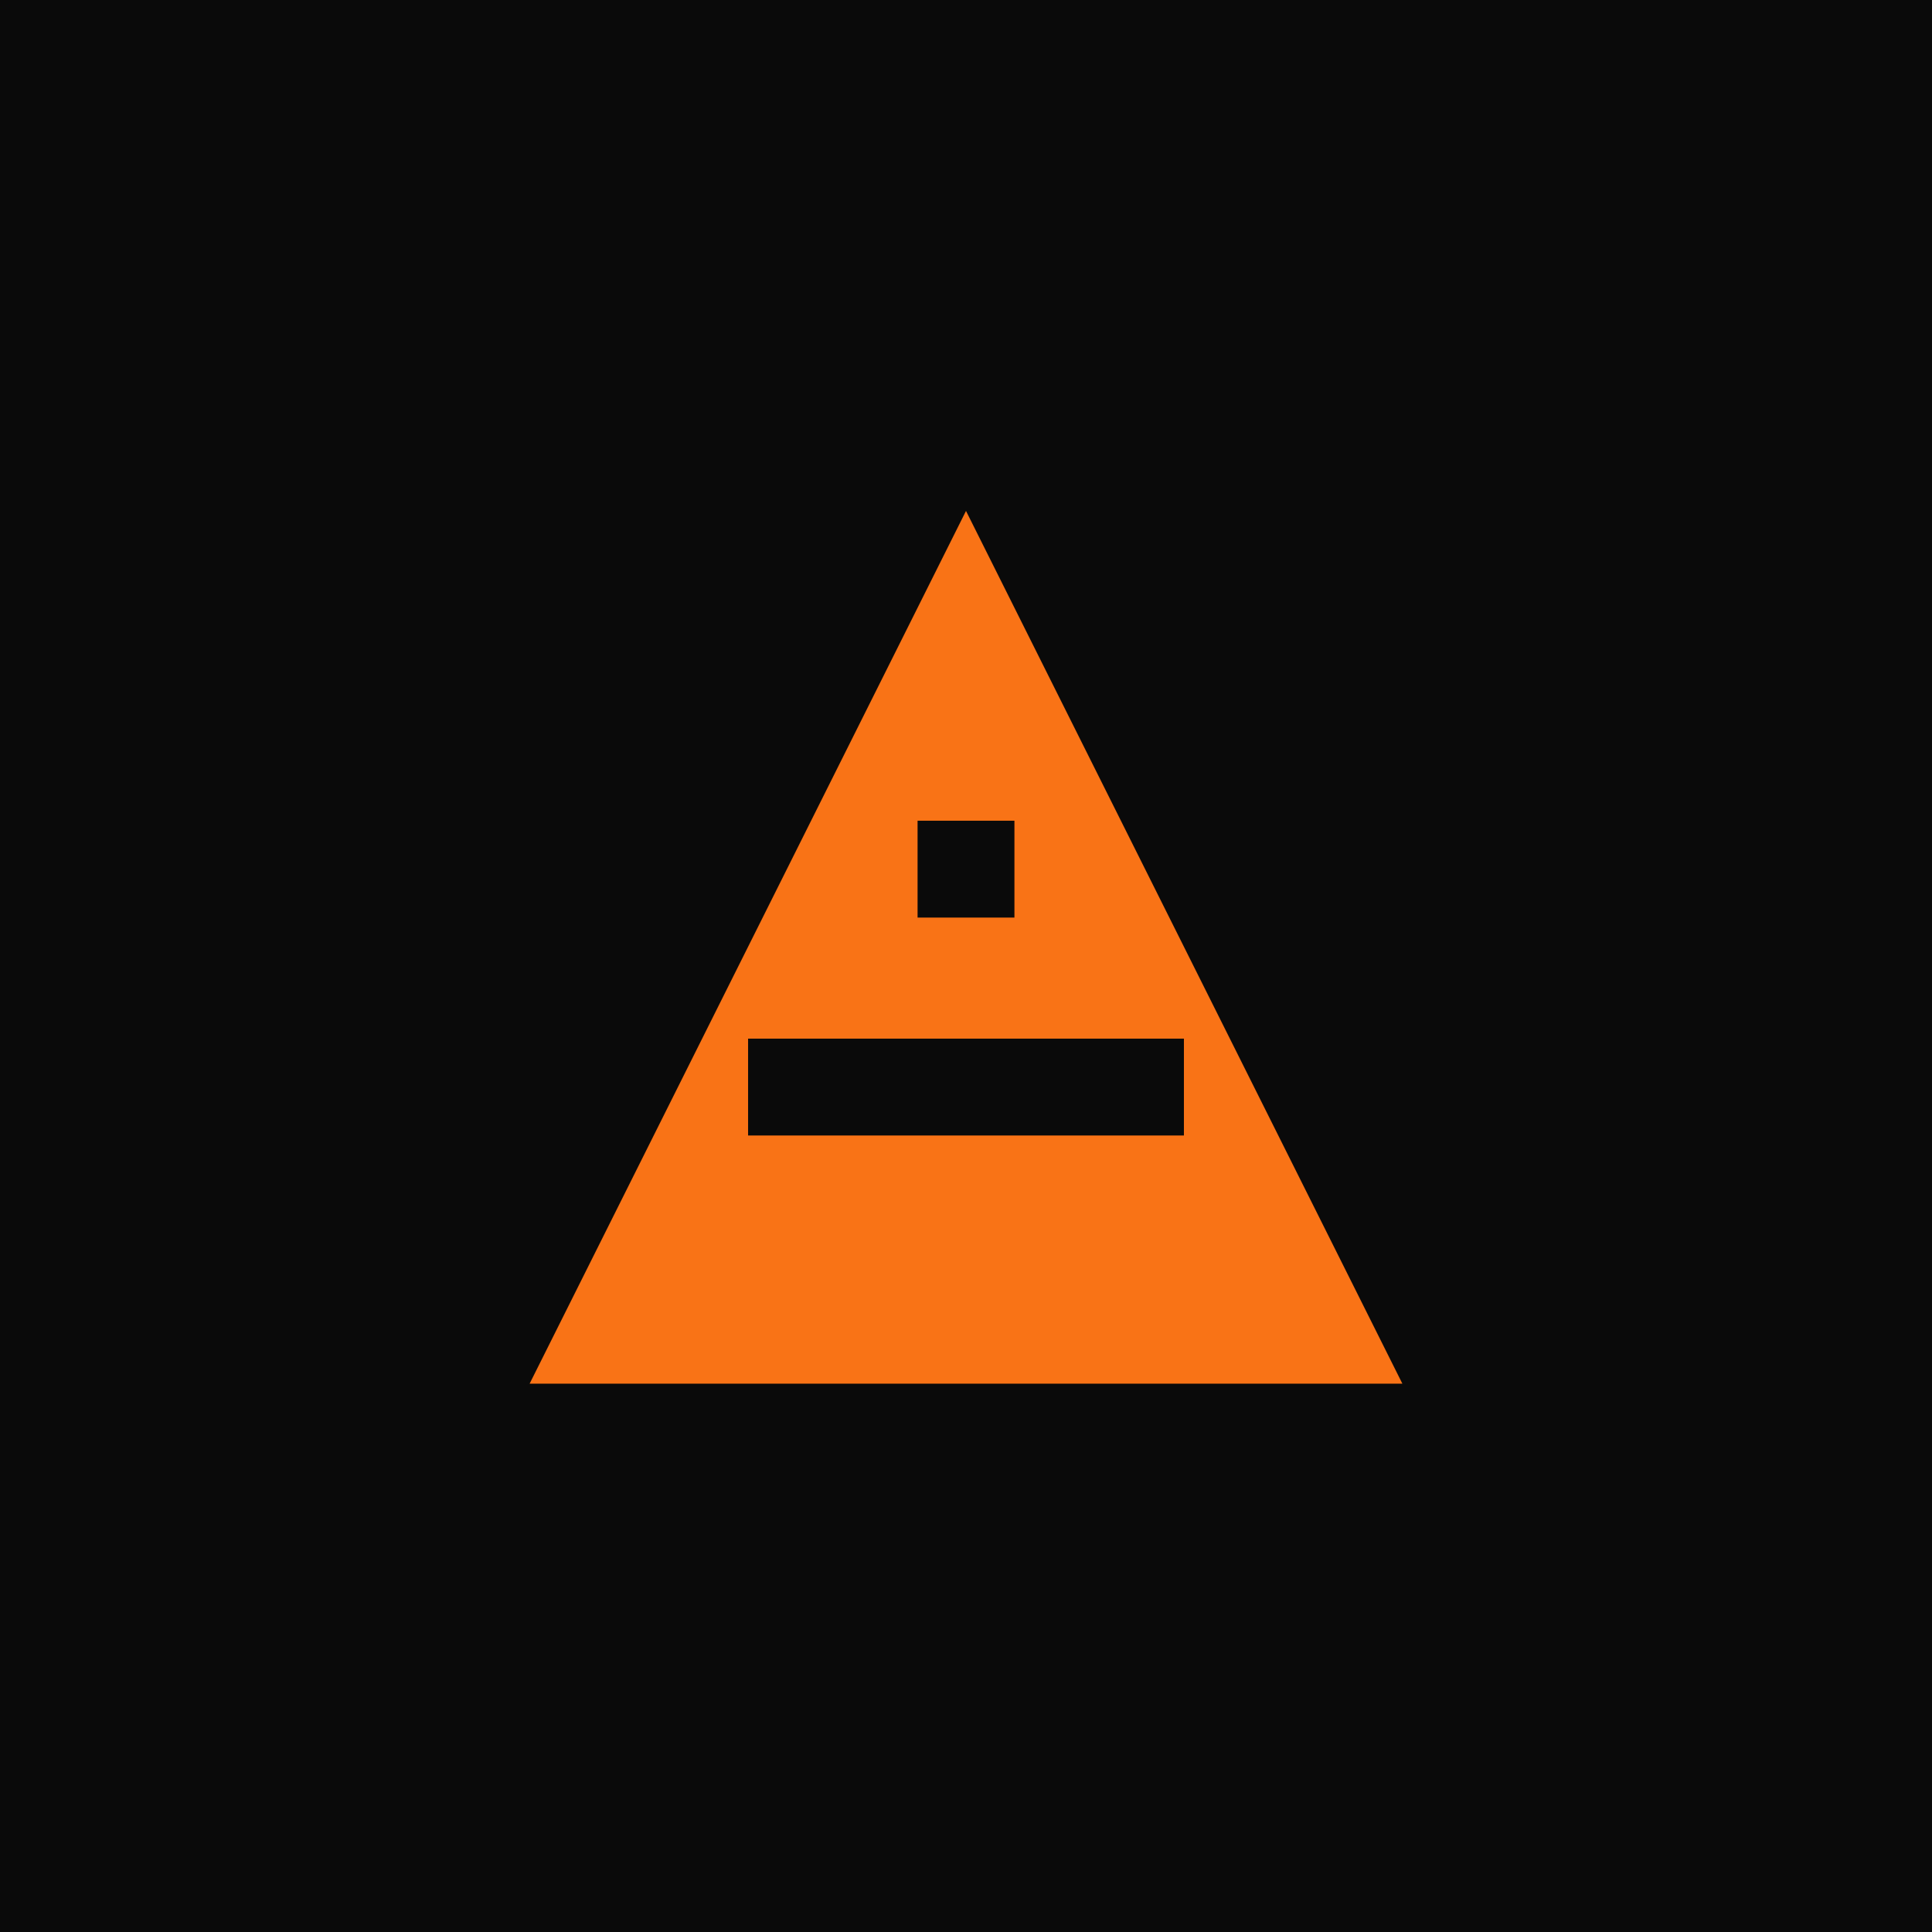
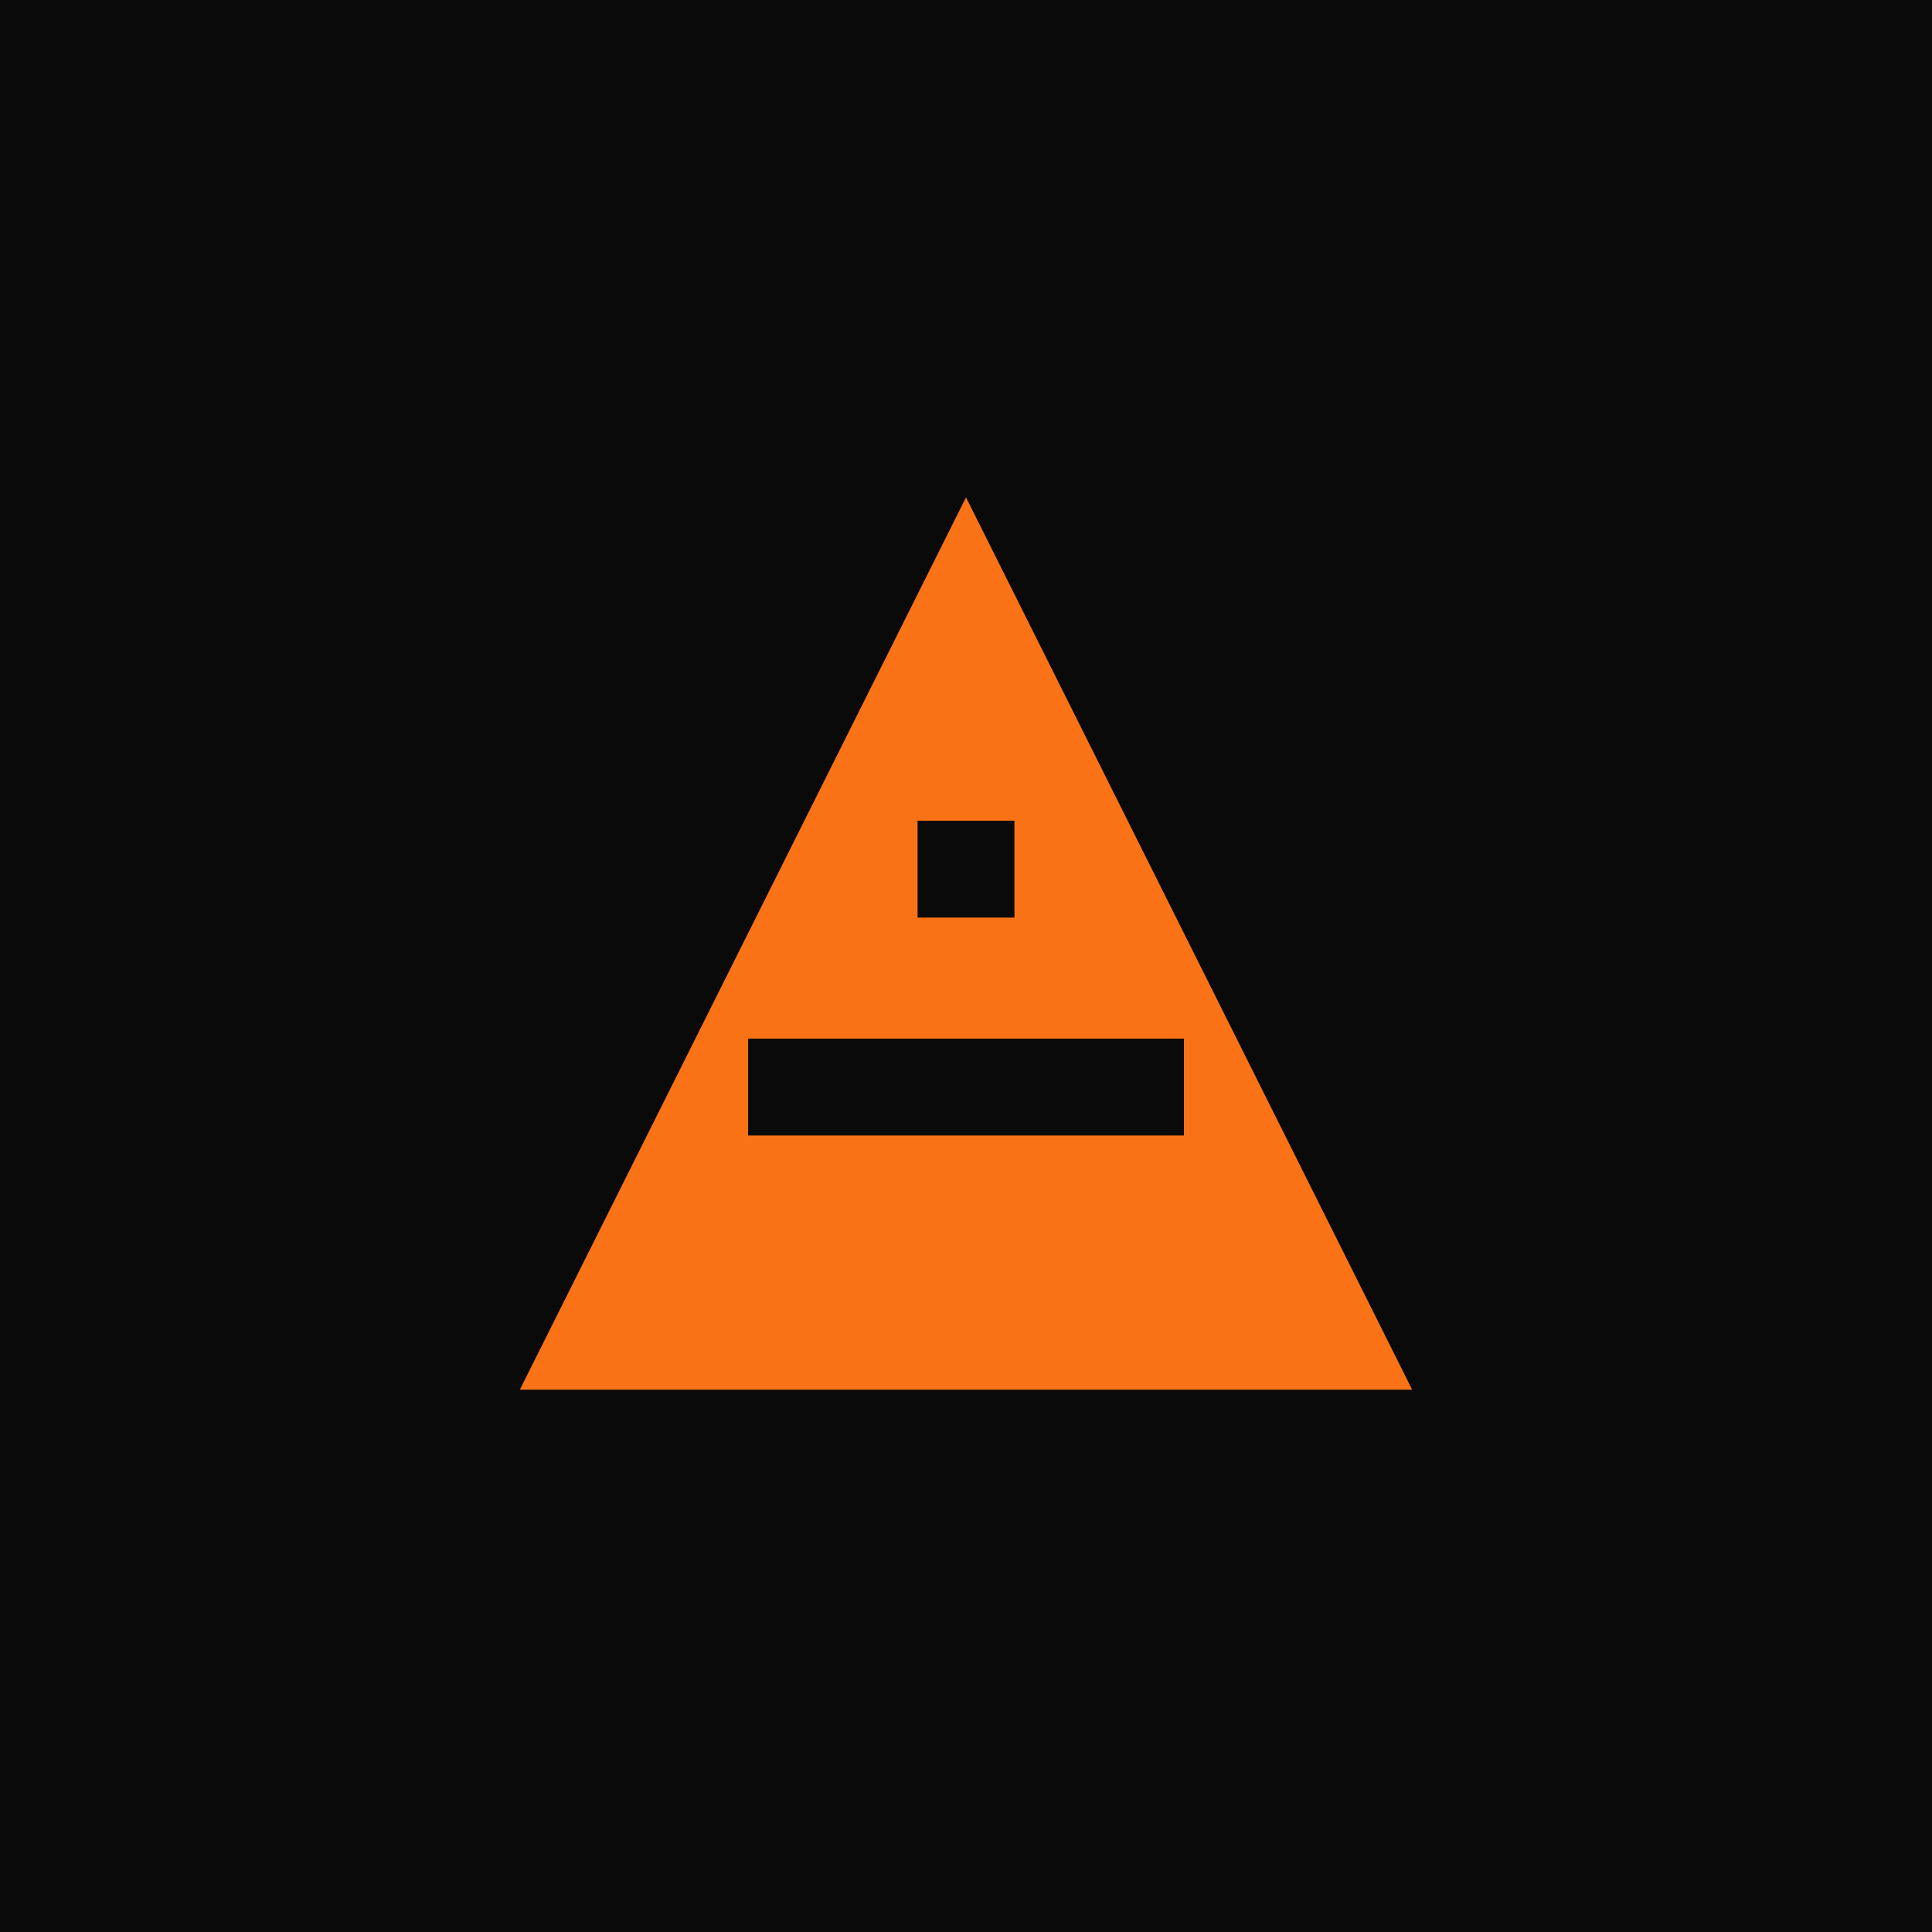
<svg xmlns="http://www.w3.org/2000/svg" viewBox="0 0 1024 1024" role="img" aria-label="oc·agent mark">
  <rect width="1024" height="1024" fill="#0a0a0a" />
  <g transform="translate(204 204)">
    <g transform="scale(25.66667 25.66667)">
-       <path d="M4 20 L12 4 L20 20 Z" fill="#f97316" stroke="#f97316" stroke-width="1.25" stroke-linejoin="miter" />
+       <path d="M4 20 L12 4 L20 20 Z" fill="#f97316" stroke="#f97316" stroke-width="1.5" stroke-linejoin="miter" />
      <rect x="7.5" y="13.5" width="9" height="2" fill="#0a0a0a" />
      <rect x="11" y="9" width="2" height="2" fill="#0a0a0a" />
    </g>
  </g>
</svg>
